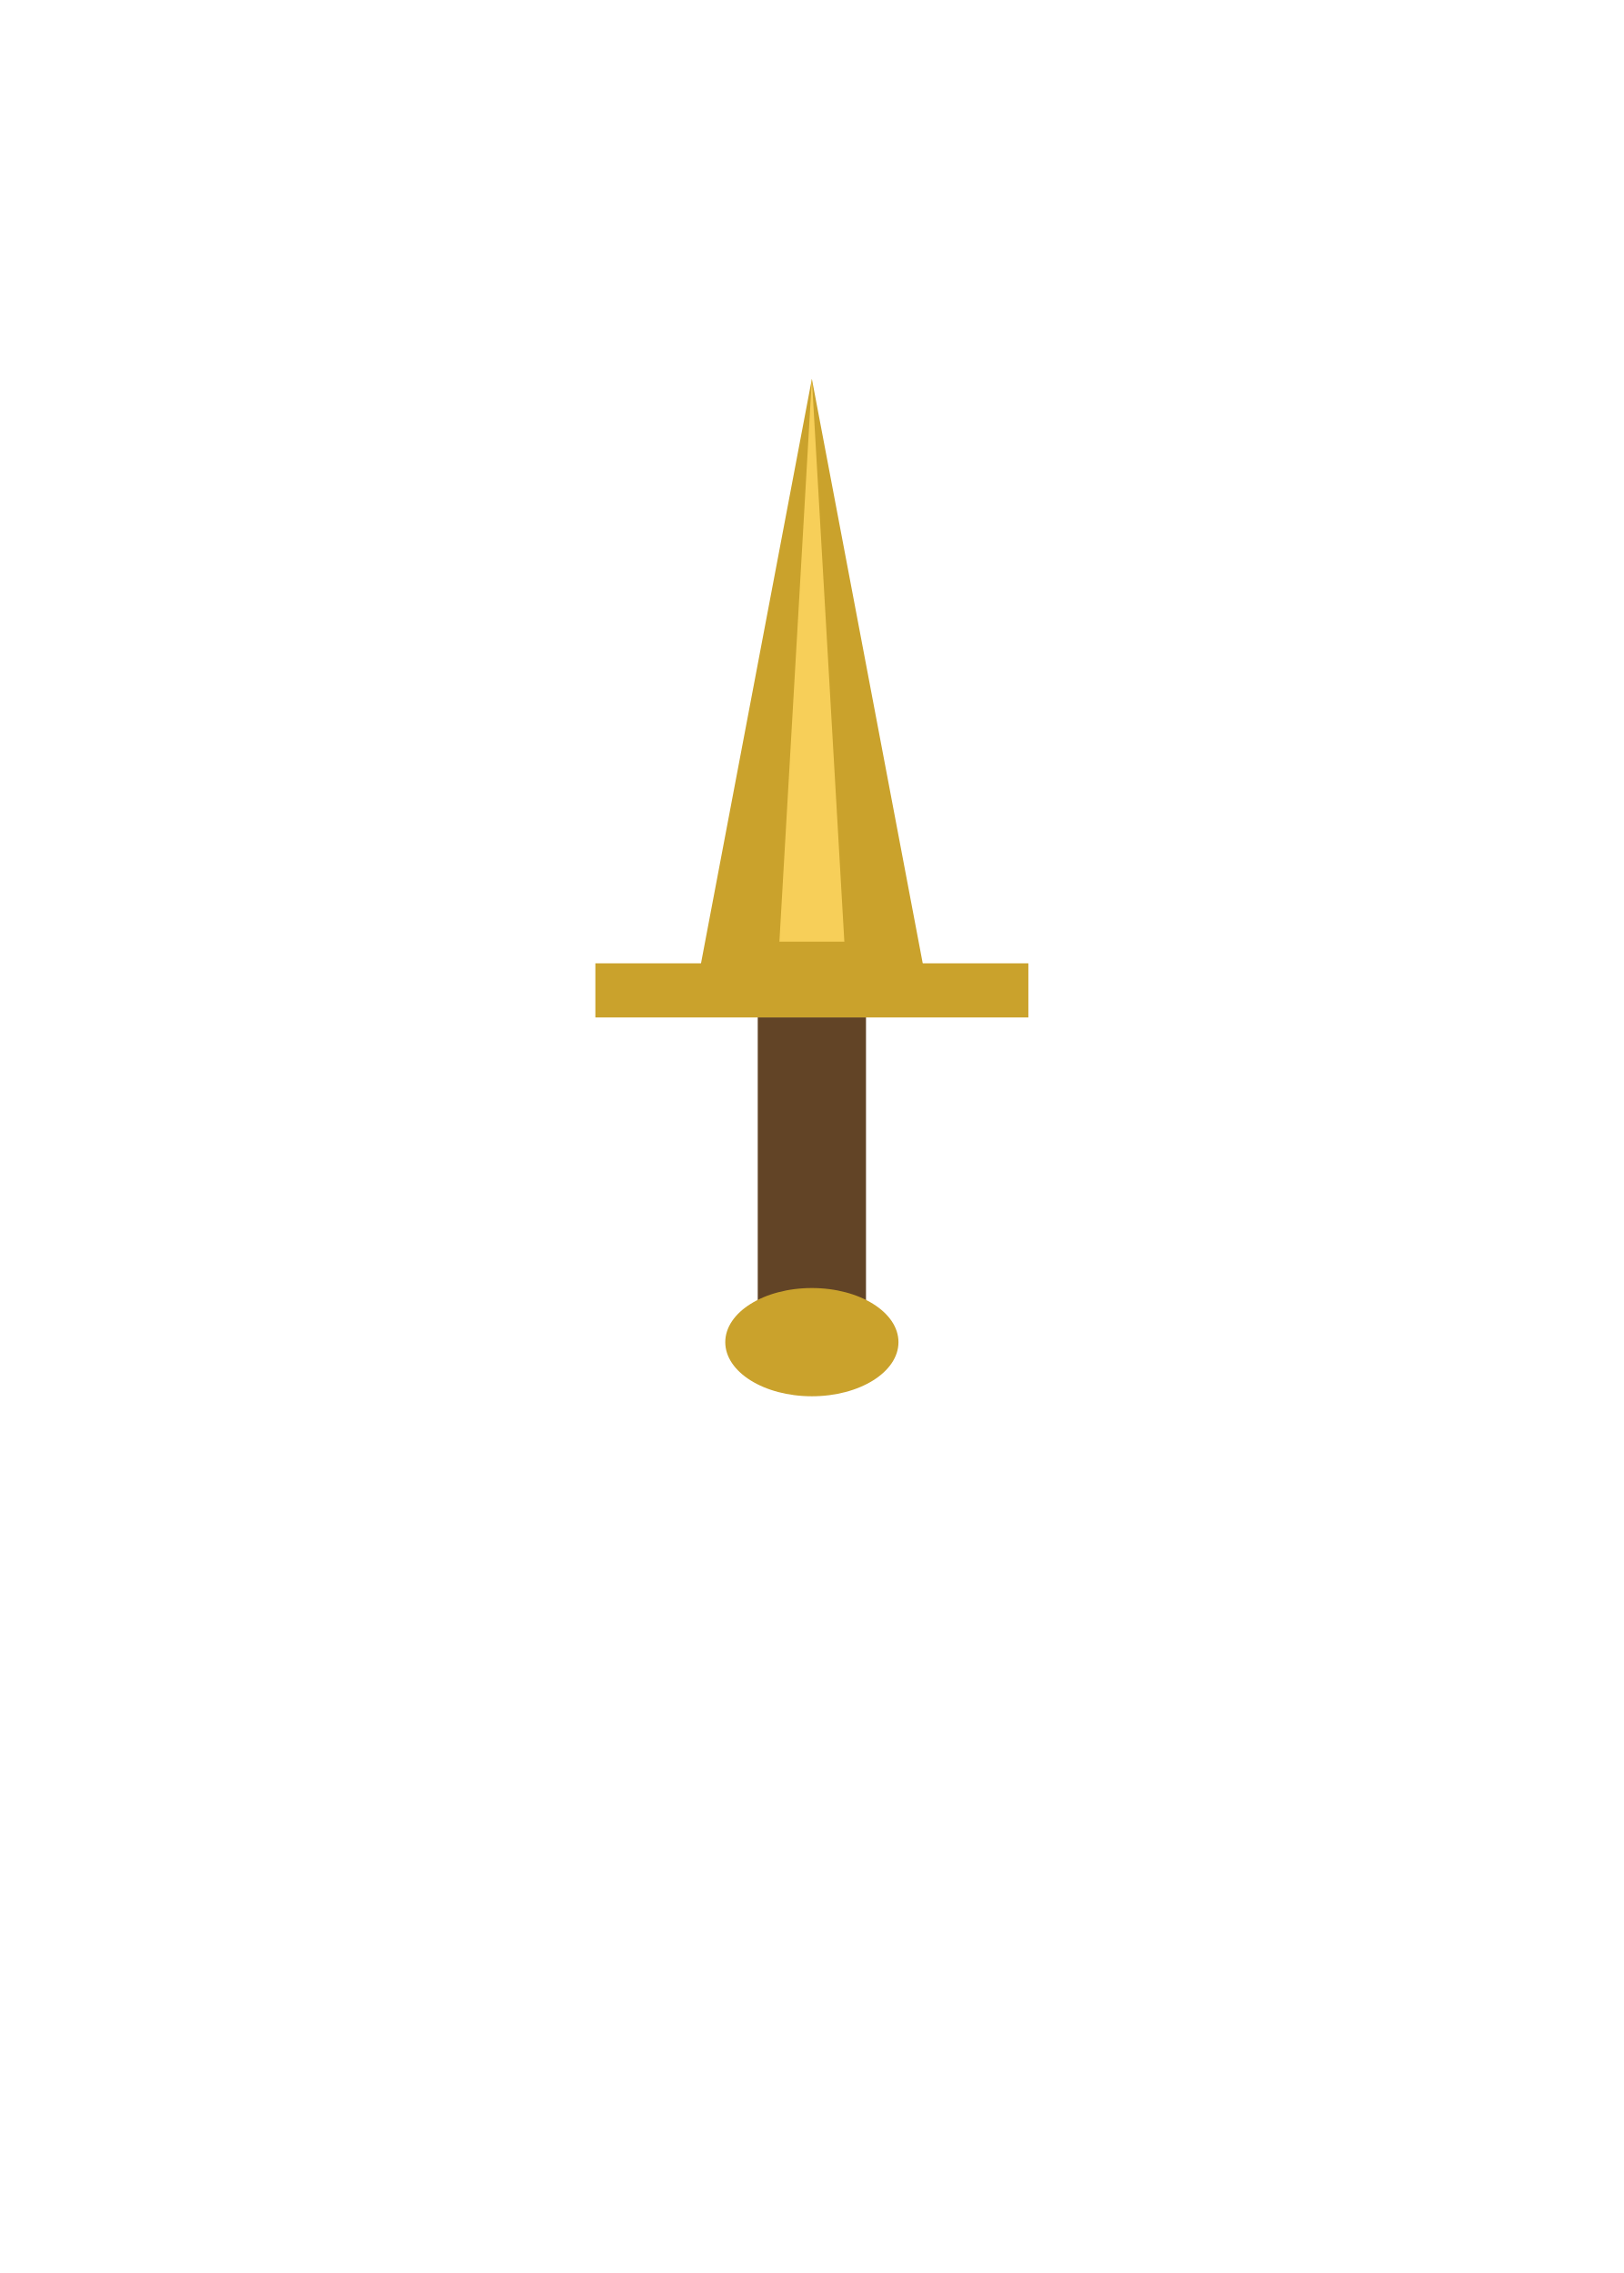
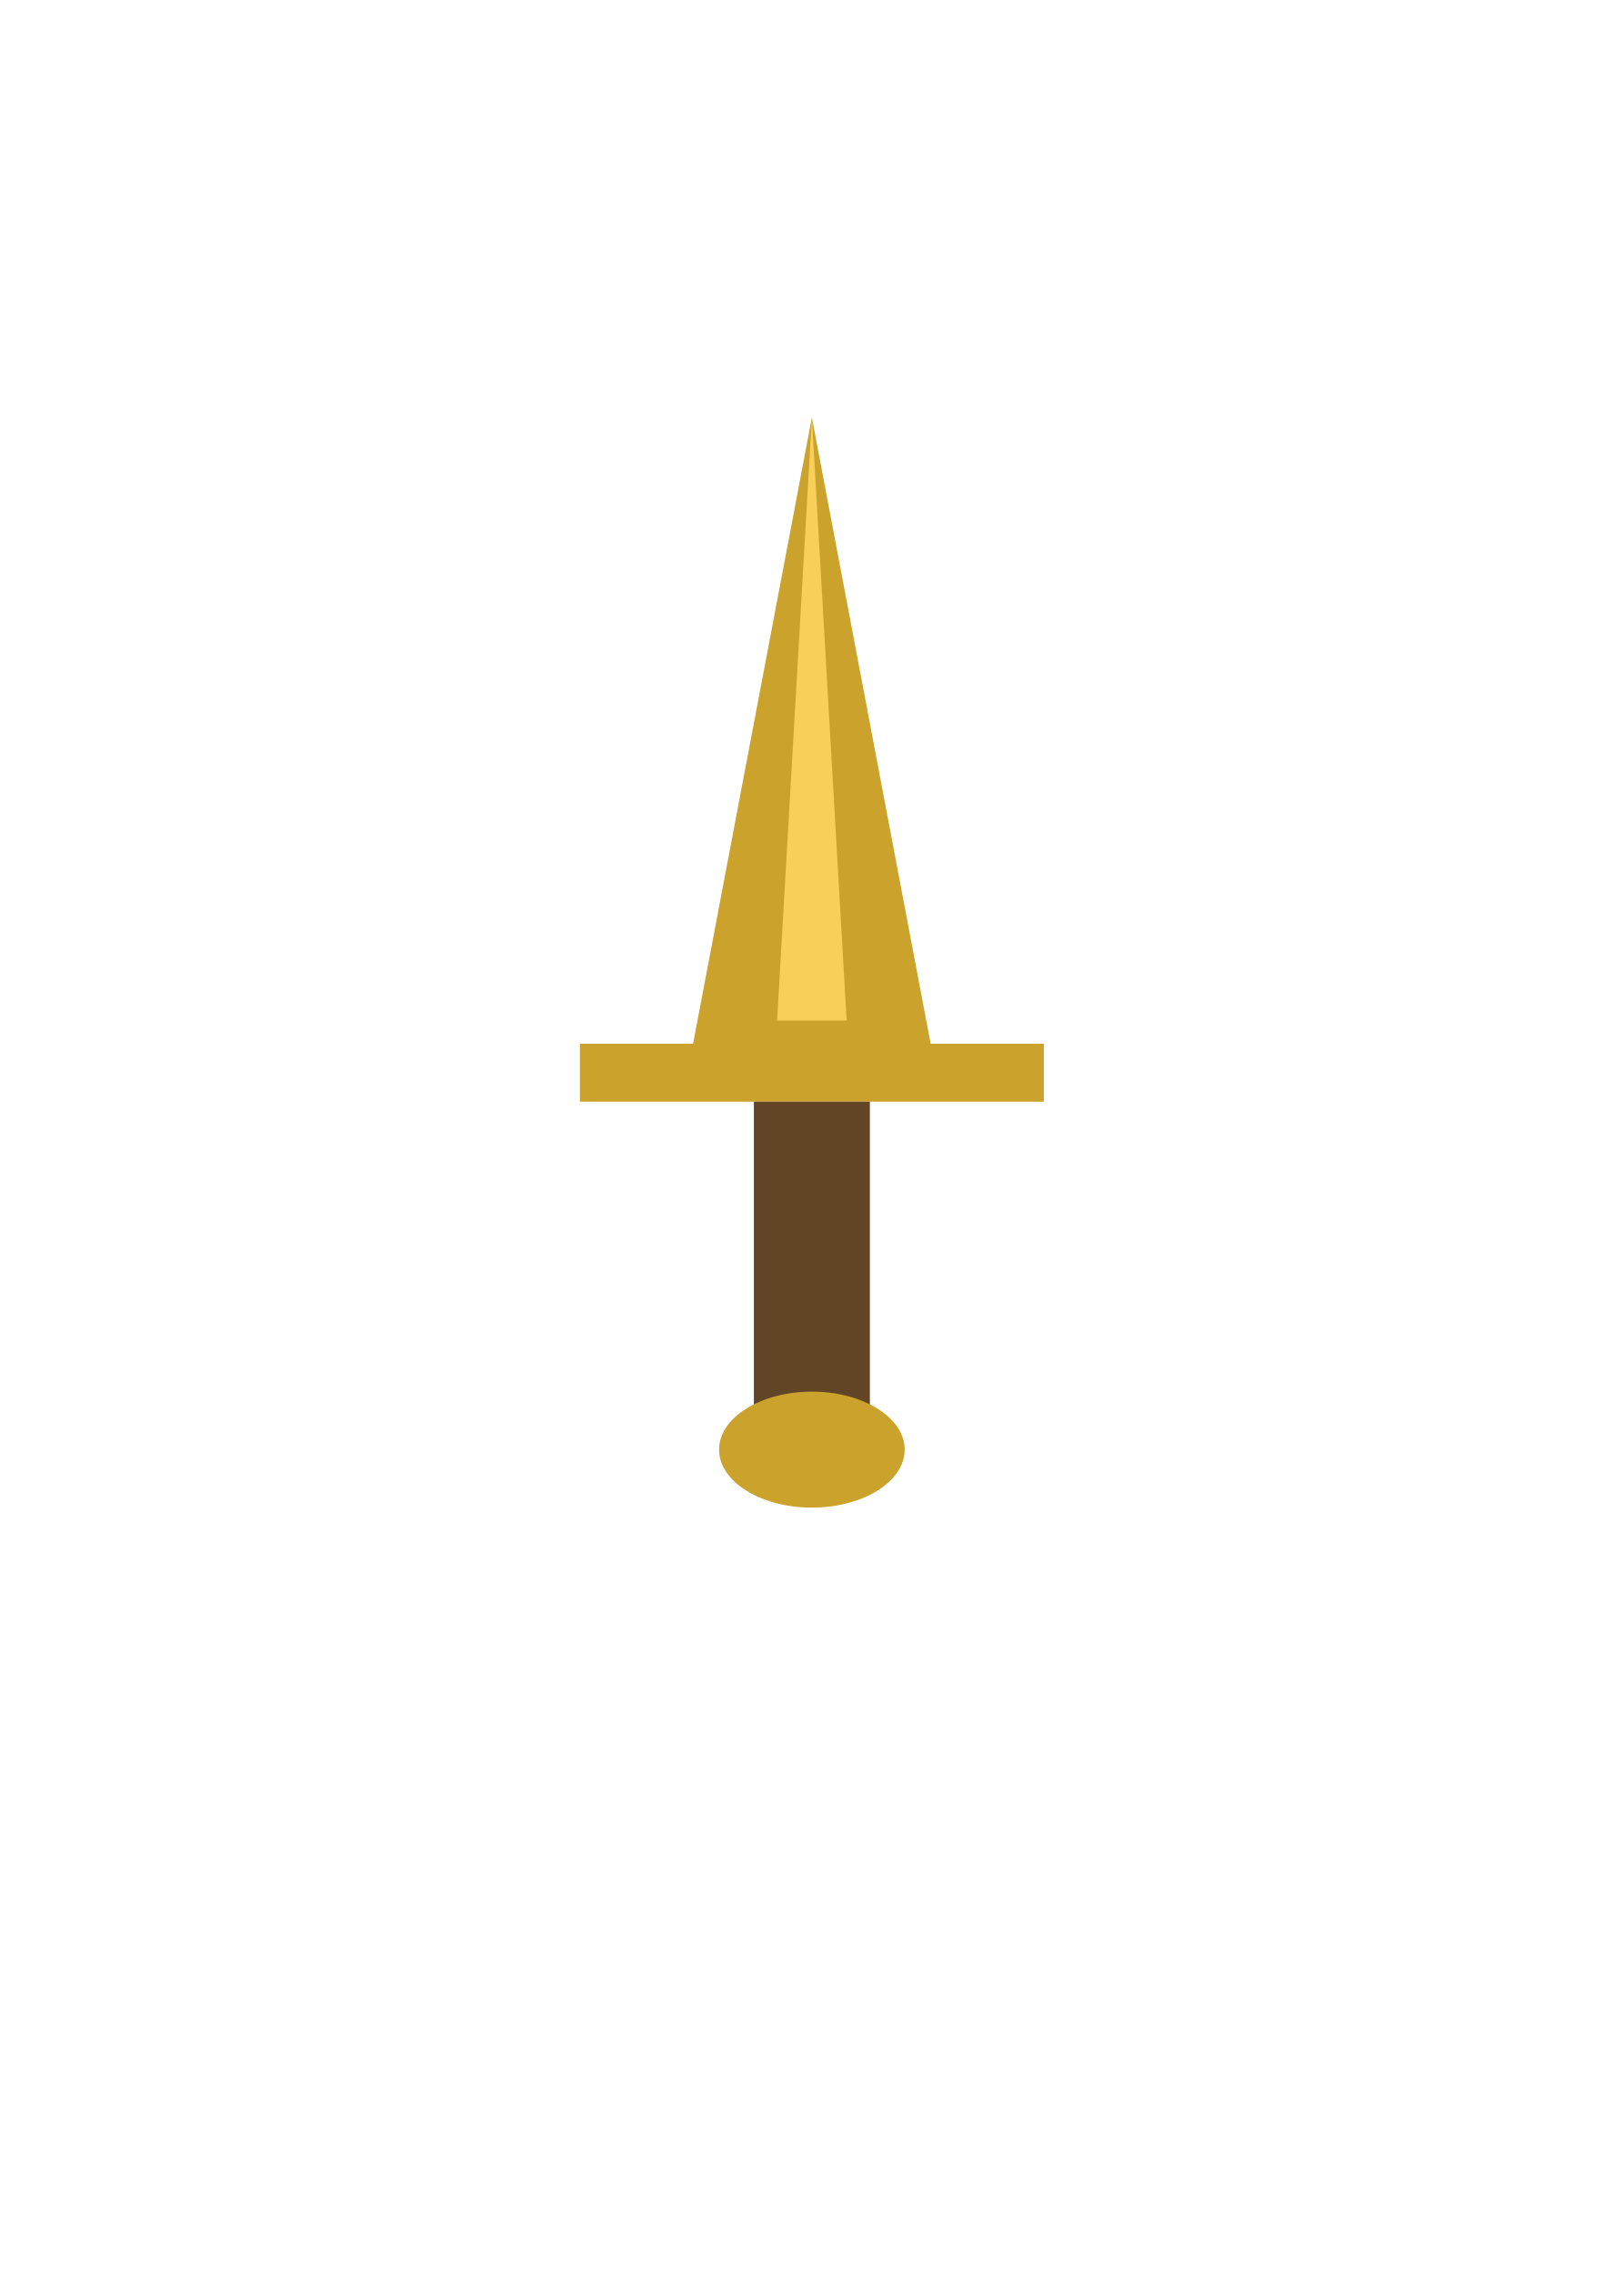
- <svg xmlns="http://www.w3.org/2000/svg" width="150" height="210" viewBox="0 0 150 210">
+ <svg xmlns="http://www.w3.org/2000/svg" width="150" height="210" viewBox="5 22 140 150">
  <polygon points="75,35 64,93 86,93" fill="rgb(202,162,44)" stroke-linejoin="round" />
  <polygon points="75,35 72,87 78,87" fill="rgb(247,207,89)" stroke-linejoin="round" />
  <rect x="55" y="89" width="40" height="5" fill="rgb(202,162,44)" />
  <rect x="70" y="94" width="10" height="27" fill="rgb(98,68,38)" />
  <ellipse cx="75.00" cy="124.00" rx="8.00" ry="5.00" fill="rgb(202,162,44)" />
</svg>
